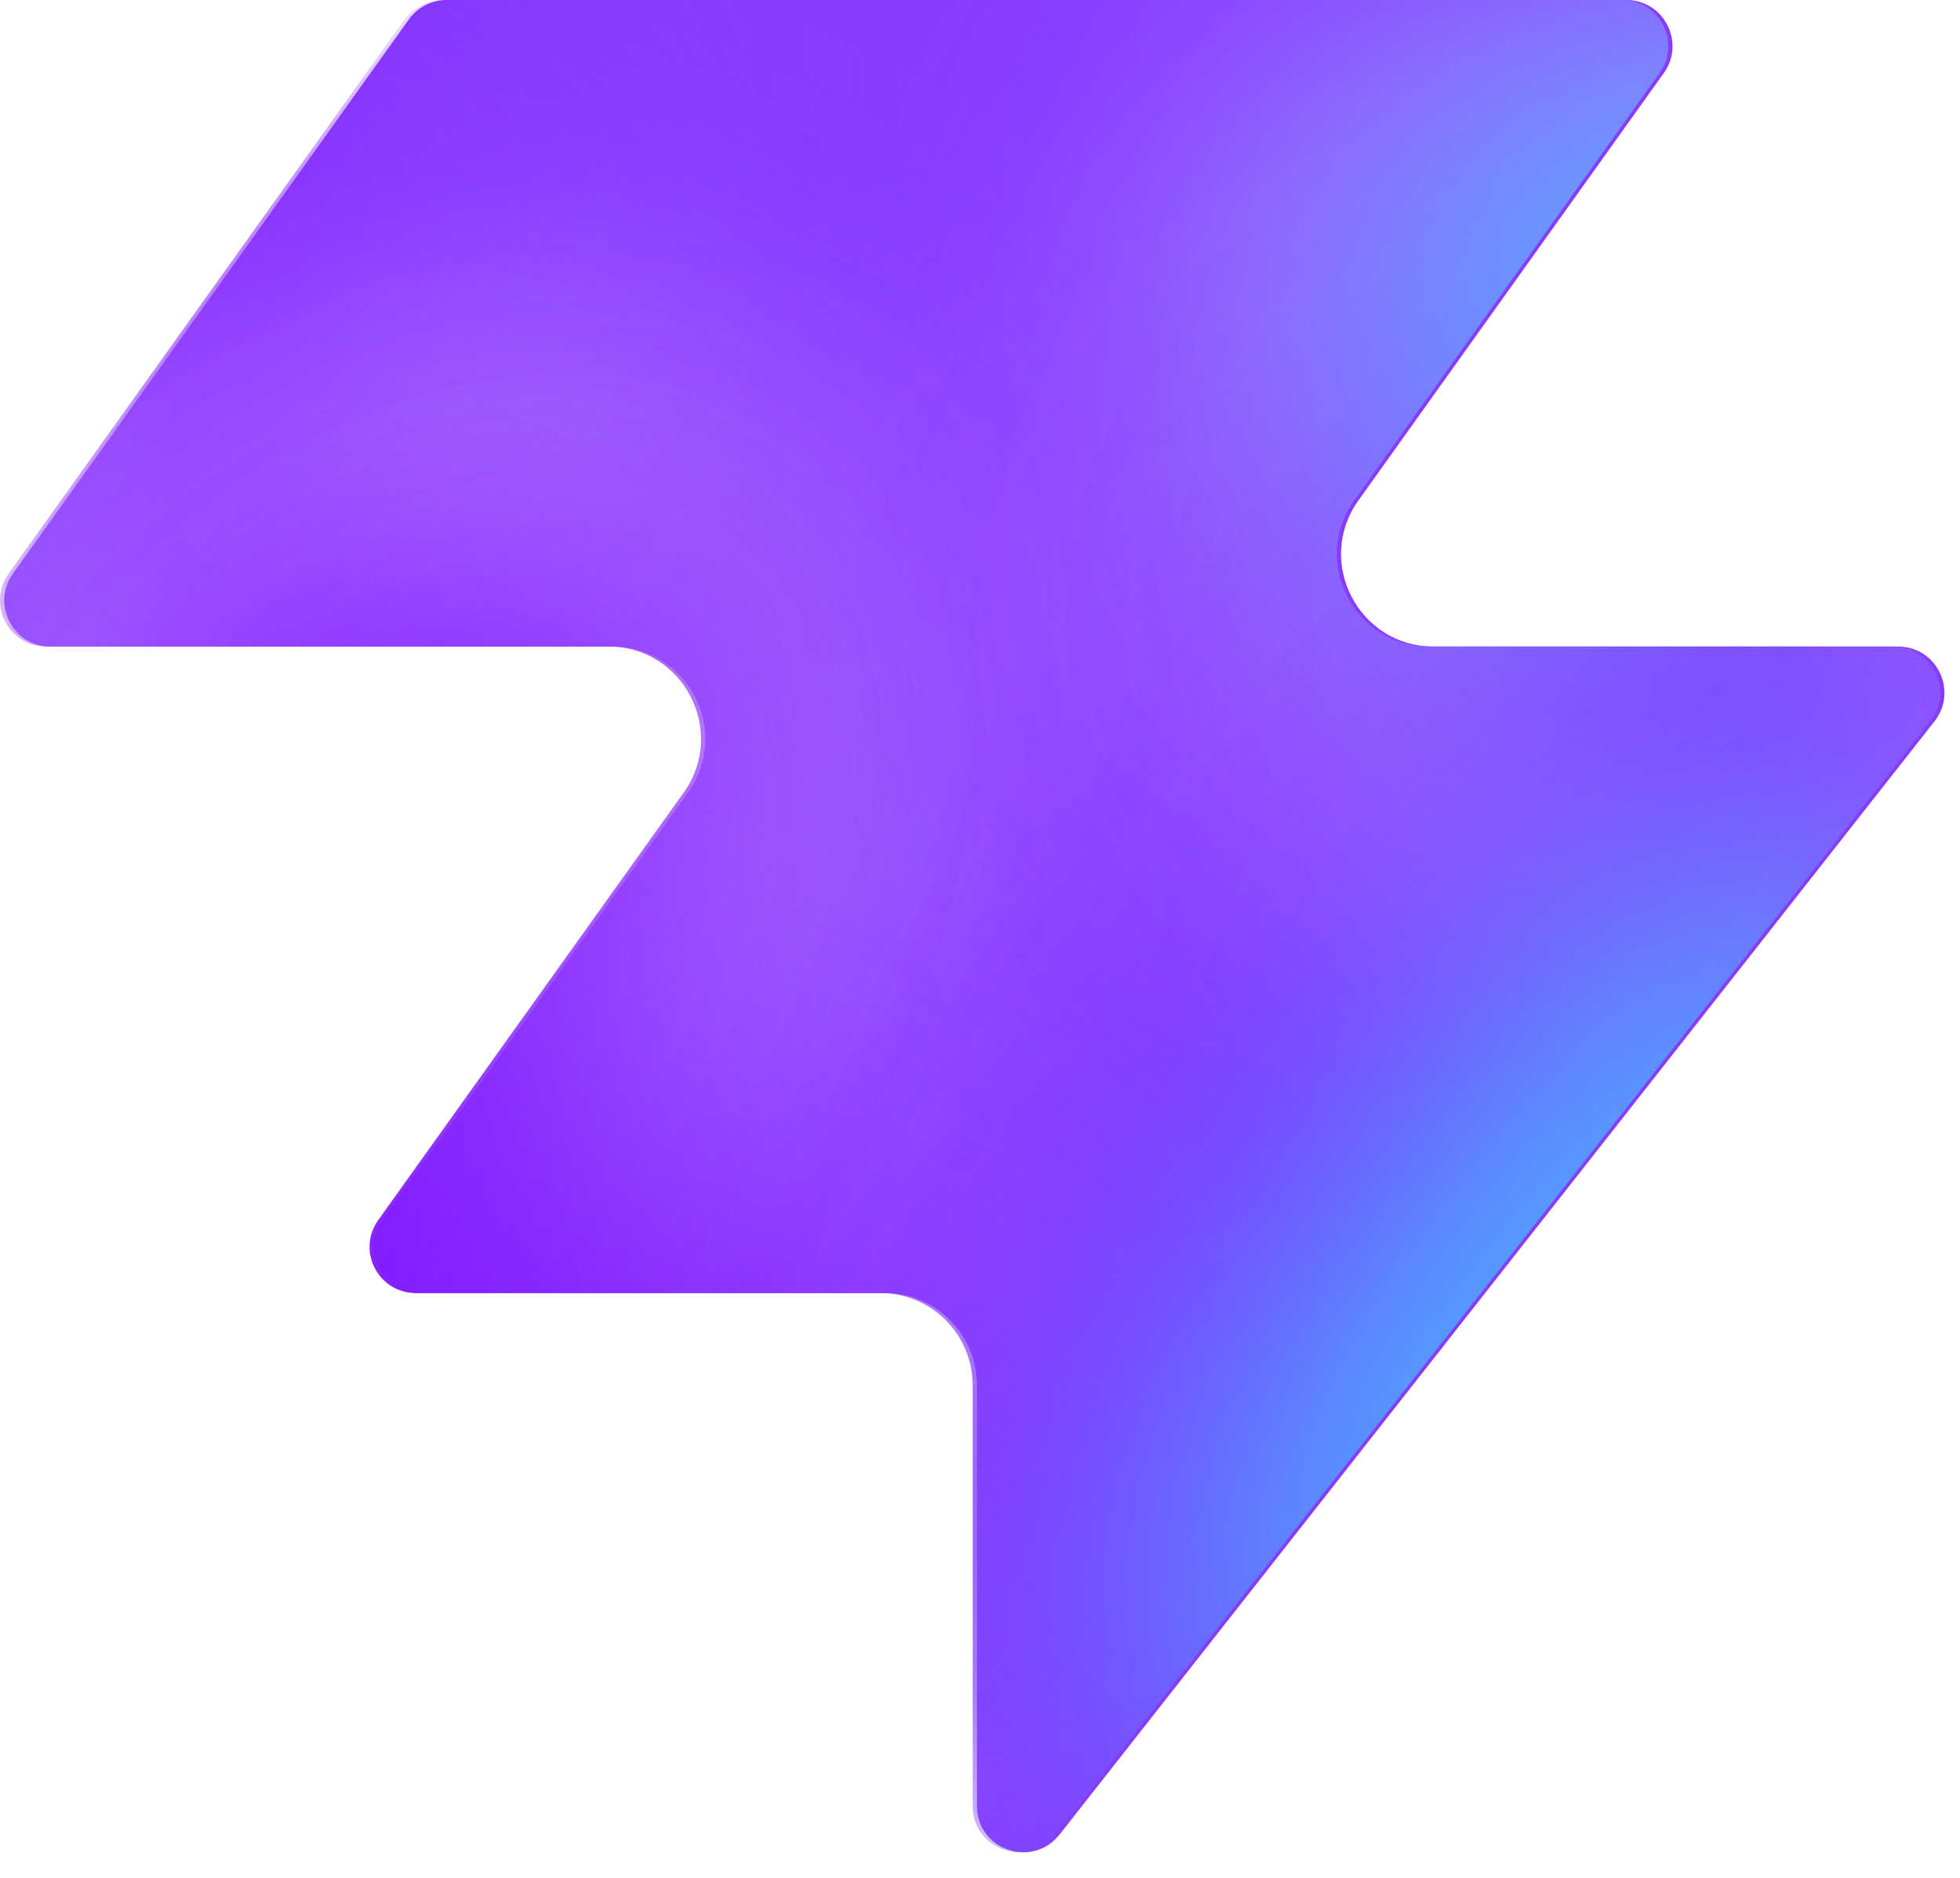
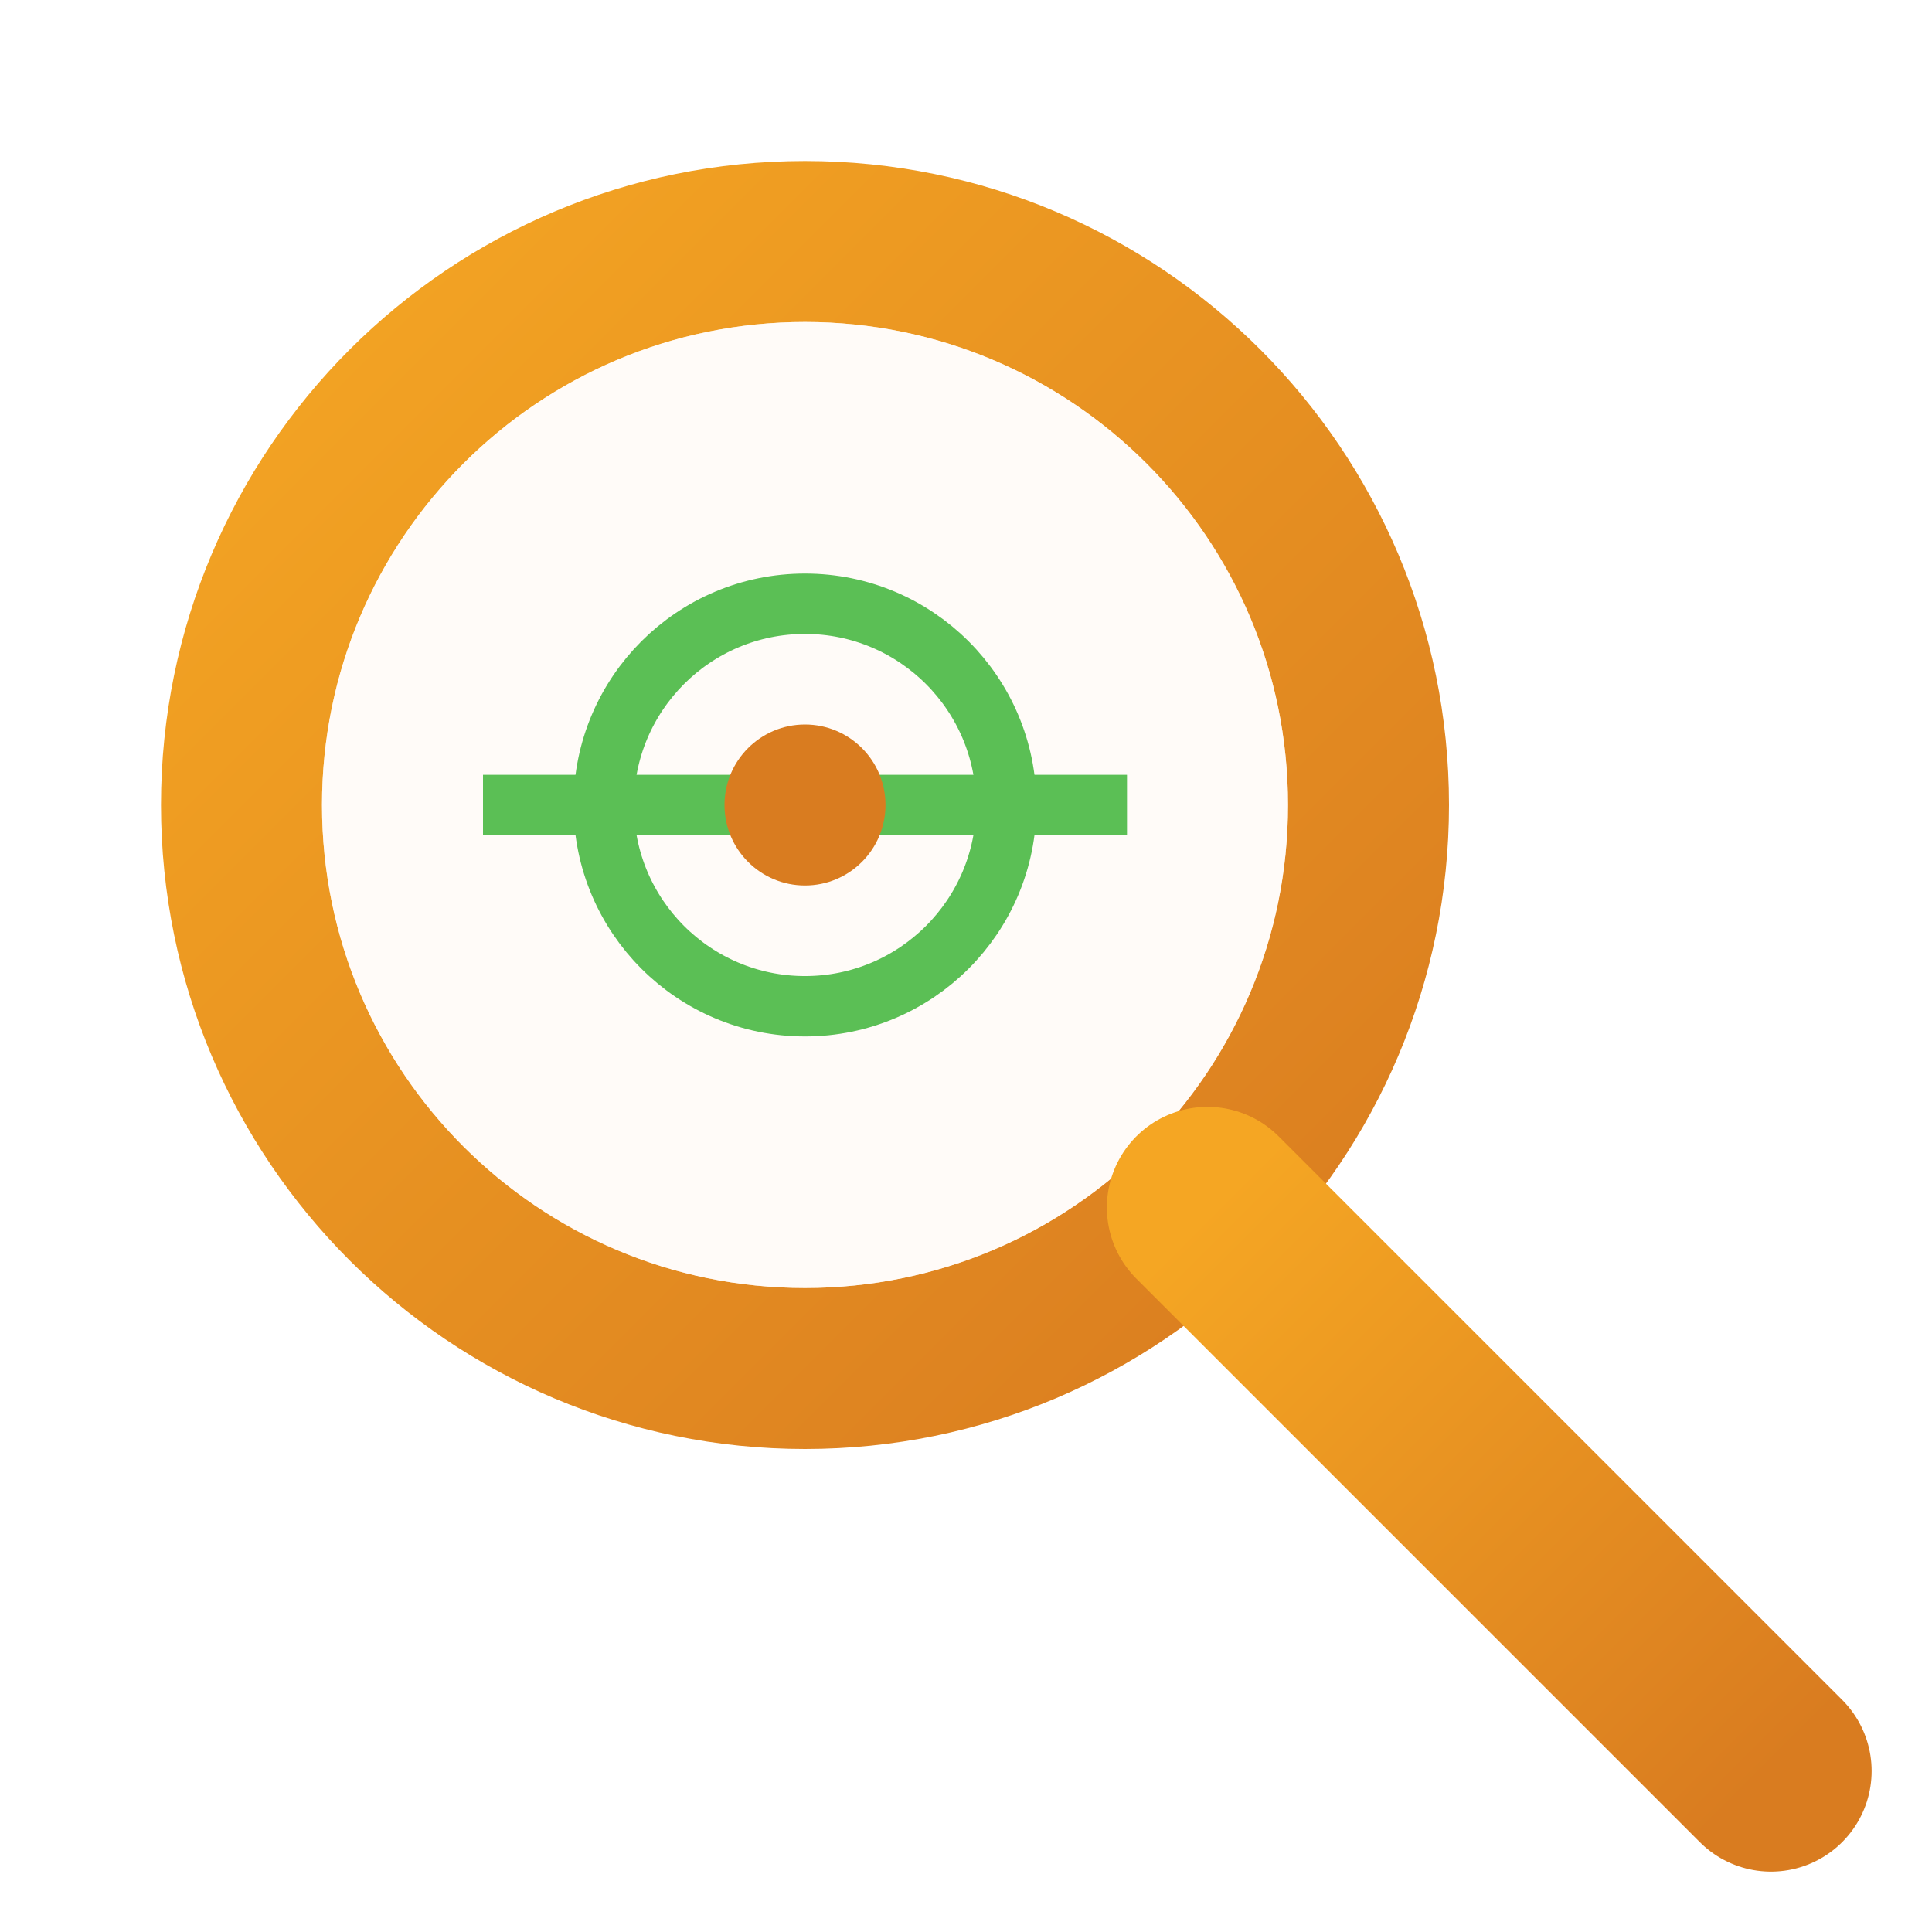
- <svg xmlns="http://www.w3.org/2000/svg" width="48" height="46" fill="none" viewBox="0 0 48 46">
-   <path fill="#863bff" d="M25.946 44.938c-.664.845-2.021.375-2.021-.698V33.937a2.26 2.26 0 0 0-2.262-2.262H10.287c-.92 0-1.456-1.04-.92-1.788l7.48-10.471c1.07-1.497 0-3.578-1.842-3.578H1.237c-.92 0-1.456-1.04-.92-1.788L10.013.474c.214-.297.556-.474.92-.474h28.894c.92 0 1.456 1.04.92 1.788l-7.48 10.471c-1.07 1.498 0 3.579 1.842 3.579h11.377c.943 0 1.473 1.088.89 1.83L25.947 44.94z" style="fill:#863bff;fill:color(display-p3 .525 .23 1);fill-opacity:1" />
-   <mask id="a" width="48" height="46" x="0" y="0" maskUnits="userSpaceOnUse" style="mask-type:alpha">
-     <path fill="#000" d="M25.842 44.938c-.664.844-2.021.375-2.021-.698V33.937a2.26 2.26 0 0 0-2.262-2.262H10.183c-.92 0-1.456-1.04-.92-1.788l7.48-10.471c1.07-1.498 0-3.579-1.842-3.579H1.133c-.92 0-1.456-1.04-.92-1.787L9.91.473c.214-.297.556-.474.92-.474h28.894c.92 0 1.456 1.04.92 1.788l-7.48 10.471c-1.07 1.498 0 3.578 1.842 3.578h11.377c.943 0 1.473 1.088.89 1.832L25.843 44.94z" style="fill:#000;fill-opacity:1" />
-   </mask>
-   <g mask="url(#a)">
-     <g filter="url(#b)">
-       <ellipse cx="5.508" cy="14.704" fill="#ede6ff" rx="5.508" ry="14.704" style="fill:#ede6ff;fill:color(display-p3 .927 .903 1);fill-opacity:1" transform="matrix(.00324 1 1 -.00324 -4.47 31.516)" />
-     </g>
-     <g filter="url(#c)">
-       <ellipse cx="10.399" cy="29.851" fill="#ede6ff" rx="10.399" ry="29.851" style="fill:#ede6ff;fill:color(display-p3 .927 .903 1);fill-opacity:1" transform="matrix(.00324 1 1 -.00324 -39.328 7.883)" />
-     </g>
-     <g filter="url(#d)">
-       <ellipse cx="5.508" cy="30.487" fill="#7e14ff" rx="5.508" ry="30.487" style="fill:#7e14ff;fill:color(display-p3 .492 .077 1);fill-opacity:1" transform="rotate(89.814 -25.913 -14.639)scale(1 -1)" />
-     </g>
-     <g filter="url(#e)">
-       <ellipse cx="5.508" cy="30.599" fill="#7e14ff" rx="5.508" ry="30.599" style="fill:#7e14ff;fill:color(display-p3 .492 .077 1);fill-opacity:1" transform="rotate(89.814 -32.644 -3.334)scale(1 -1)" />
-     </g>
-     <g filter="url(#f)">
-       <ellipse cx="5.508" cy="30.599" fill="#7e14ff" rx="5.508" ry="30.599" style="fill:#7e14ff;fill:color(display-p3 .492 .077 1);fill-opacity:1" transform="matrix(.00324 1 1 -.00324 -34.34 30.47)" />
-     </g>
-     <g filter="url(#g)">
-       <ellipse cx="14.072" cy="22.078" fill="#ede6ff" rx="14.072" ry="22.078" style="fill:#ede6ff;fill:color(display-p3 .927 .903 1);fill-opacity:1" transform="rotate(93.35 24.506 48.493)scale(-1 1)" />
-     </g>
-     <g filter="url(#h)">
-       <ellipse cx="3.47" cy="21.501" fill="#7e14ff" rx="3.47" ry="21.501" style="fill:#7e14ff;fill:color(display-p3 .492 .077 1);fill-opacity:1" transform="rotate(89.009 28.708 47.59)scale(-1 1)" />
-     </g>
-     <g filter="url(#i)">
-       <ellipse cx="3.47" cy="21.501" fill="#7e14ff" rx="3.47" ry="21.501" style="fill:#7e14ff;fill:color(display-p3 .492 .077 1);fill-opacity:1" transform="rotate(89.009 28.708 47.59)scale(-1 1)" />
-     </g>
-     <g filter="url(#j)">
-       <ellipse cx=".387" cy="8.972" fill="#7e14ff" rx="4.407" ry="29.108" style="fill:#7e14ff;fill:color(display-p3 .492 .077 1);fill-opacity:1" transform="rotate(39.51 .387 8.972)" />
-     </g>
-     <g filter="url(#k)">
-       <ellipse cx="47.523" cy="-6.092" fill="#7e14ff" rx="4.407" ry="29.108" style="fill:#7e14ff;fill:color(display-p3 .492 .077 1);fill-opacity:1" transform="rotate(37.892 47.523 -6.092)" />
-     </g>
-     <g filter="url(#l)">
-       <ellipse cx="41.412" cy="6.333" fill="#47bfff" rx="5.971" ry="9.665" style="fill:#47bfff;fill:color(display-p3 .28 .748 1);fill-opacity:1" transform="rotate(37.892 41.412 6.333)" />
-     </g>
-     <g filter="url(#m)">
-       <ellipse cx="-1.879" cy="38.332" fill="#7e14ff" rx="4.407" ry="29.108" style="fill:#7e14ff;fill:color(display-p3 .492 .077 1);fill-opacity:1" transform="rotate(37.892 -1.88 38.332)" />
-     </g>
-     <g filter="url(#n)">
-       <ellipse cx="-1.879" cy="38.332" fill="#7e14ff" rx="4.407" ry="29.108" style="fill:#7e14ff;fill:color(display-p3 .492 .077 1);fill-opacity:1" transform="rotate(37.892 -1.88 38.332)" />
-     </g>
-     <g filter="url(#o)">
-       <ellipse cx="35.651" cy="29.907" fill="#7e14ff" rx="4.407" ry="29.108" style="fill:#7e14ff;fill:color(display-p3 .492 .077 1);fill-opacity:1" transform="rotate(37.892 35.651 29.907)" />
-     </g>
-     <g filter="url(#p)">
-       <ellipse cx="38.418" cy="32.4" fill="#47bfff" rx="5.971" ry="15.297" style="fill:#47bfff;fill:color(display-p3 .28 .748 1);fill-opacity:1" transform="rotate(37.892 38.418 32.4)" />
-     </g>
-   </g>
+ <svg xmlns="http://www.w3.org/2000/svg" width="48" height="48" viewBox="0 0 48 48">
  <defs>
-     <filter id="b" width="60.045" height="41.654" x="-19.77" y="16.149" color-interpolation-filters="sRGB" filterUnits="userSpaceOnUse">
-       <feFlood flood-opacity="0" result="BackgroundImageFix" />
-       <feBlend in="SourceGraphic" in2="BackgroundImageFix" result="shape" />
-       <feGaussianBlur result="effect1_foregroundBlur_2002_17158" stdDeviation="7.659" />
-     </filter>
-     <filter id="c" width="90.34" height="51.437" x="-54.613" y="-7.533" color-interpolation-filters="sRGB" filterUnits="userSpaceOnUse">
-       <feFlood flood-opacity="0" result="BackgroundImageFix" />
-       <feBlend in="SourceGraphic" in2="BackgroundImageFix" result="shape" />
-       <feGaussianBlur result="effect1_foregroundBlur_2002_17158" stdDeviation="7.659" />
-     </filter>
-     <filter id="d" width="79.355" height="29.4" x="-49.64" y="2.03" color-interpolation-filters="sRGB" filterUnits="userSpaceOnUse">
-       <feFlood flood-opacity="0" result="BackgroundImageFix" />
-       <feBlend in="SourceGraphic" in2="BackgroundImageFix" result="shape" />
-       <feGaussianBlur result="effect1_foregroundBlur_2002_17158" stdDeviation="4.596" />
-     </filter>
-     <filter id="e" width="79.579" height="29.4" x="-45.045" y="20.029" color-interpolation-filters="sRGB" filterUnits="userSpaceOnUse">
-       <feFlood flood-opacity="0" result="BackgroundImageFix" />
-       <feBlend in="SourceGraphic" in2="BackgroundImageFix" result="shape" />
-       <feGaussianBlur result="effect1_foregroundBlur_2002_17158" stdDeviation="4.596" />
-     </filter>
-     <filter id="f" width="79.579" height="29.4" x="-43.513" y="21.178" color-interpolation-filters="sRGB" filterUnits="userSpaceOnUse">
-       <feFlood flood-opacity="0" result="BackgroundImageFix" />
-       <feBlend in="SourceGraphic" in2="BackgroundImageFix" result="shape" />
-       <feGaussianBlur result="effect1_foregroundBlur_2002_17158" stdDeviation="4.596" />
-     </filter>
-     <filter id="g" width="74.749" height="58.852" x="15.756" y="-17.901" color-interpolation-filters="sRGB" filterUnits="userSpaceOnUse">
-       <feFlood flood-opacity="0" result="BackgroundImageFix" />
-       <feBlend in="SourceGraphic" in2="BackgroundImageFix" result="shape" />
-       <feGaussianBlur result="effect1_foregroundBlur_2002_17158" stdDeviation="7.659" />
-     </filter>
-     <filter id="h" width="61.377" height="25.362" x="23.548" y="2.284" color-interpolation-filters="sRGB" filterUnits="userSpaceOnUse">
-       <feFlood flood-opacity="0" result="BackgroundImageFix" />
-       <feBlend in="SourceGraphic" in2="BackgroundImageFix" result="shape" />
-       <feGaussianBlur result="effect1_foregroundBlur_2002_17158" stdDeviation="4.596" />
-     </filter>
-     <filter id="i" width="61.377" height="25.362" x="23.548" y="2.284" color-interpolation-filters="sRGB" filterUnits="userSpaceOnUse">
-       <feFlood flood-opacity="0" result="BackgroundImageFix" />
-       <feBlend in="SourceGraphic" in2="BackgroundImageFix" result="shape" />
-       <feGaussianBlur result="effect1_foregroundBlur_2002_17158" stdDeviation="4.596" />
-     </filter>
-     <filter id="j" width="56.045" height="63.649" x="-27.636" y="-22.853" color-interpolation-filters="sRGB" filterUnits="userSpaceOnUse">
-       <feFlood flood-opacity="0" result="BackgroundImageFix" />
-       <feBlend in="SourceGraphic" in2="BackgroundImageFix" result="shape" />
-       <feGaussianBlur result="effect1_foregroundBlur_2002_17158" stdDeviation="4.596" />
-     </filter>
-     <filter id="k" width="54.814" height="64.646" x="20.116" y="-38.415" color-interpolation-filters="sRGB" filterUnits="userSpaceOnUse">
-       <feFlood flood-opacity="0" result="BackgroundImageFix" />
-       <feBlend in="SourceGraphic" in2="BackgroundImageFix" result="shape" />
-       <feGaussianBlur result="effect1_foregroundBlur_2002_17158" stdDeviation="4.596" />
-     </filter>
-     <filter id="l" width="33.541" height="35.313" x="24.641" y="-11.323" color-interpolation-filters="sRGB" filterUnits="userSpaceOnUse">
-       <feFlood flood-opacity="0" result="BackgroundImageFix" />
-       <feBlend in="SourceGraphic" in2="BackgroundImageFix" result="shape" />
-       <feGaussianBlur result="effect1_foregroundBlur_2002_17158" stdDeviation="4.596" />
-     </filter>
-     <filter id="m" width="54.814" height="64.646" x="-29.286" y="6.009" color-interpolation-filters="sRGB" filterUnits="userSpaceOnUse">
-       <feFlood flood-opacity="0" result="BackgroundImageFix" />
-       <feBlend in="SourceGraphic" in2="BackgroundImageFix" result="shape" />
-       <feGaussianBlur result="effect1_foregroundBlur_2002_17158" stdDeviation="4.596" />
-     </filter>
-     <filter id="n" width="54.814" height="64.646" x="-29.286" y="6.009" color-interpolation-filters="sRGB" filterUnits="userSpaceOnUse">
-       <feFlood flood-opacity="0" result="BackgroundImageFix" />
-       <feBlend in="SourceGraphic" in2="BackgroundImageFix" result="shape" />
-       <feGaussianBlur result="effect1_foregroundBlur_2002_17158" stdDeviation="4.596" />
-     </filter>
-     <filter id="o" width="54.814" height="64.646" x="8.244" y="-2.416" color-interpolation-filters="sRGB" filterUnits="userSpaceOnUse">
-       <feFlood flood-opacity="0" result="BackgroundImageFix" />
-       <feBlend in="SourceGraphic" in2="BackgroundImageFix" result="shape" />
-       <feGaussianBlur result="effect1_foregroundBlur_2002_17158" stdDeviation="4.596" />
-     </filter>
-     <filter id="p" width="39.409" height="43.623" x="18.713" y="10.588" color-interpolation-filters="sRGB" filterUnits="userSpaceOnUse">
-       <feFlood flood-opacity="0" result="BackgroundImageFix" />
-       <feBlend in="SourceGraphic" in2="BackgroundImageFix" result="shape" />
-       <feGaussianBlur result="effect1_foregroundBlur_2002_17158" stdDeviation="4.596" />
-     </filter>
+     <linearGradient id="g" x1="0" y1="0" x2="1" y2="1">
+       <stop offset="0%" stop-color="#F5A623" />
+       <stop offset="100%" stop-color="#D97C20" />
+     </linearGradient>
  </defs>
+   <circle cx="20" cy="20" r="14" fill="none" stroke="url(#g)" stroke-width="4" />
+   <circle cx="20" cy="20" r="12" fill="#fff8f3" opacity="0.6" />
+   <line x1="30" y1="30" x2="44" y2="44" stroke="url(#g)" stroke-width="5" stroke-linecap="round" />
+   <circle cx="20" cy="20" r="5" fill="none" stroke="#5BBF55" stroke-width="1.5" />
+   <line x1="12" y1="20" x2="28" y2="20" stroke="#5BBF55" stroke-width="1.5" />
+   <circle cx="20" cy="20" r="2" fill="#D97C20" />
</svg>
